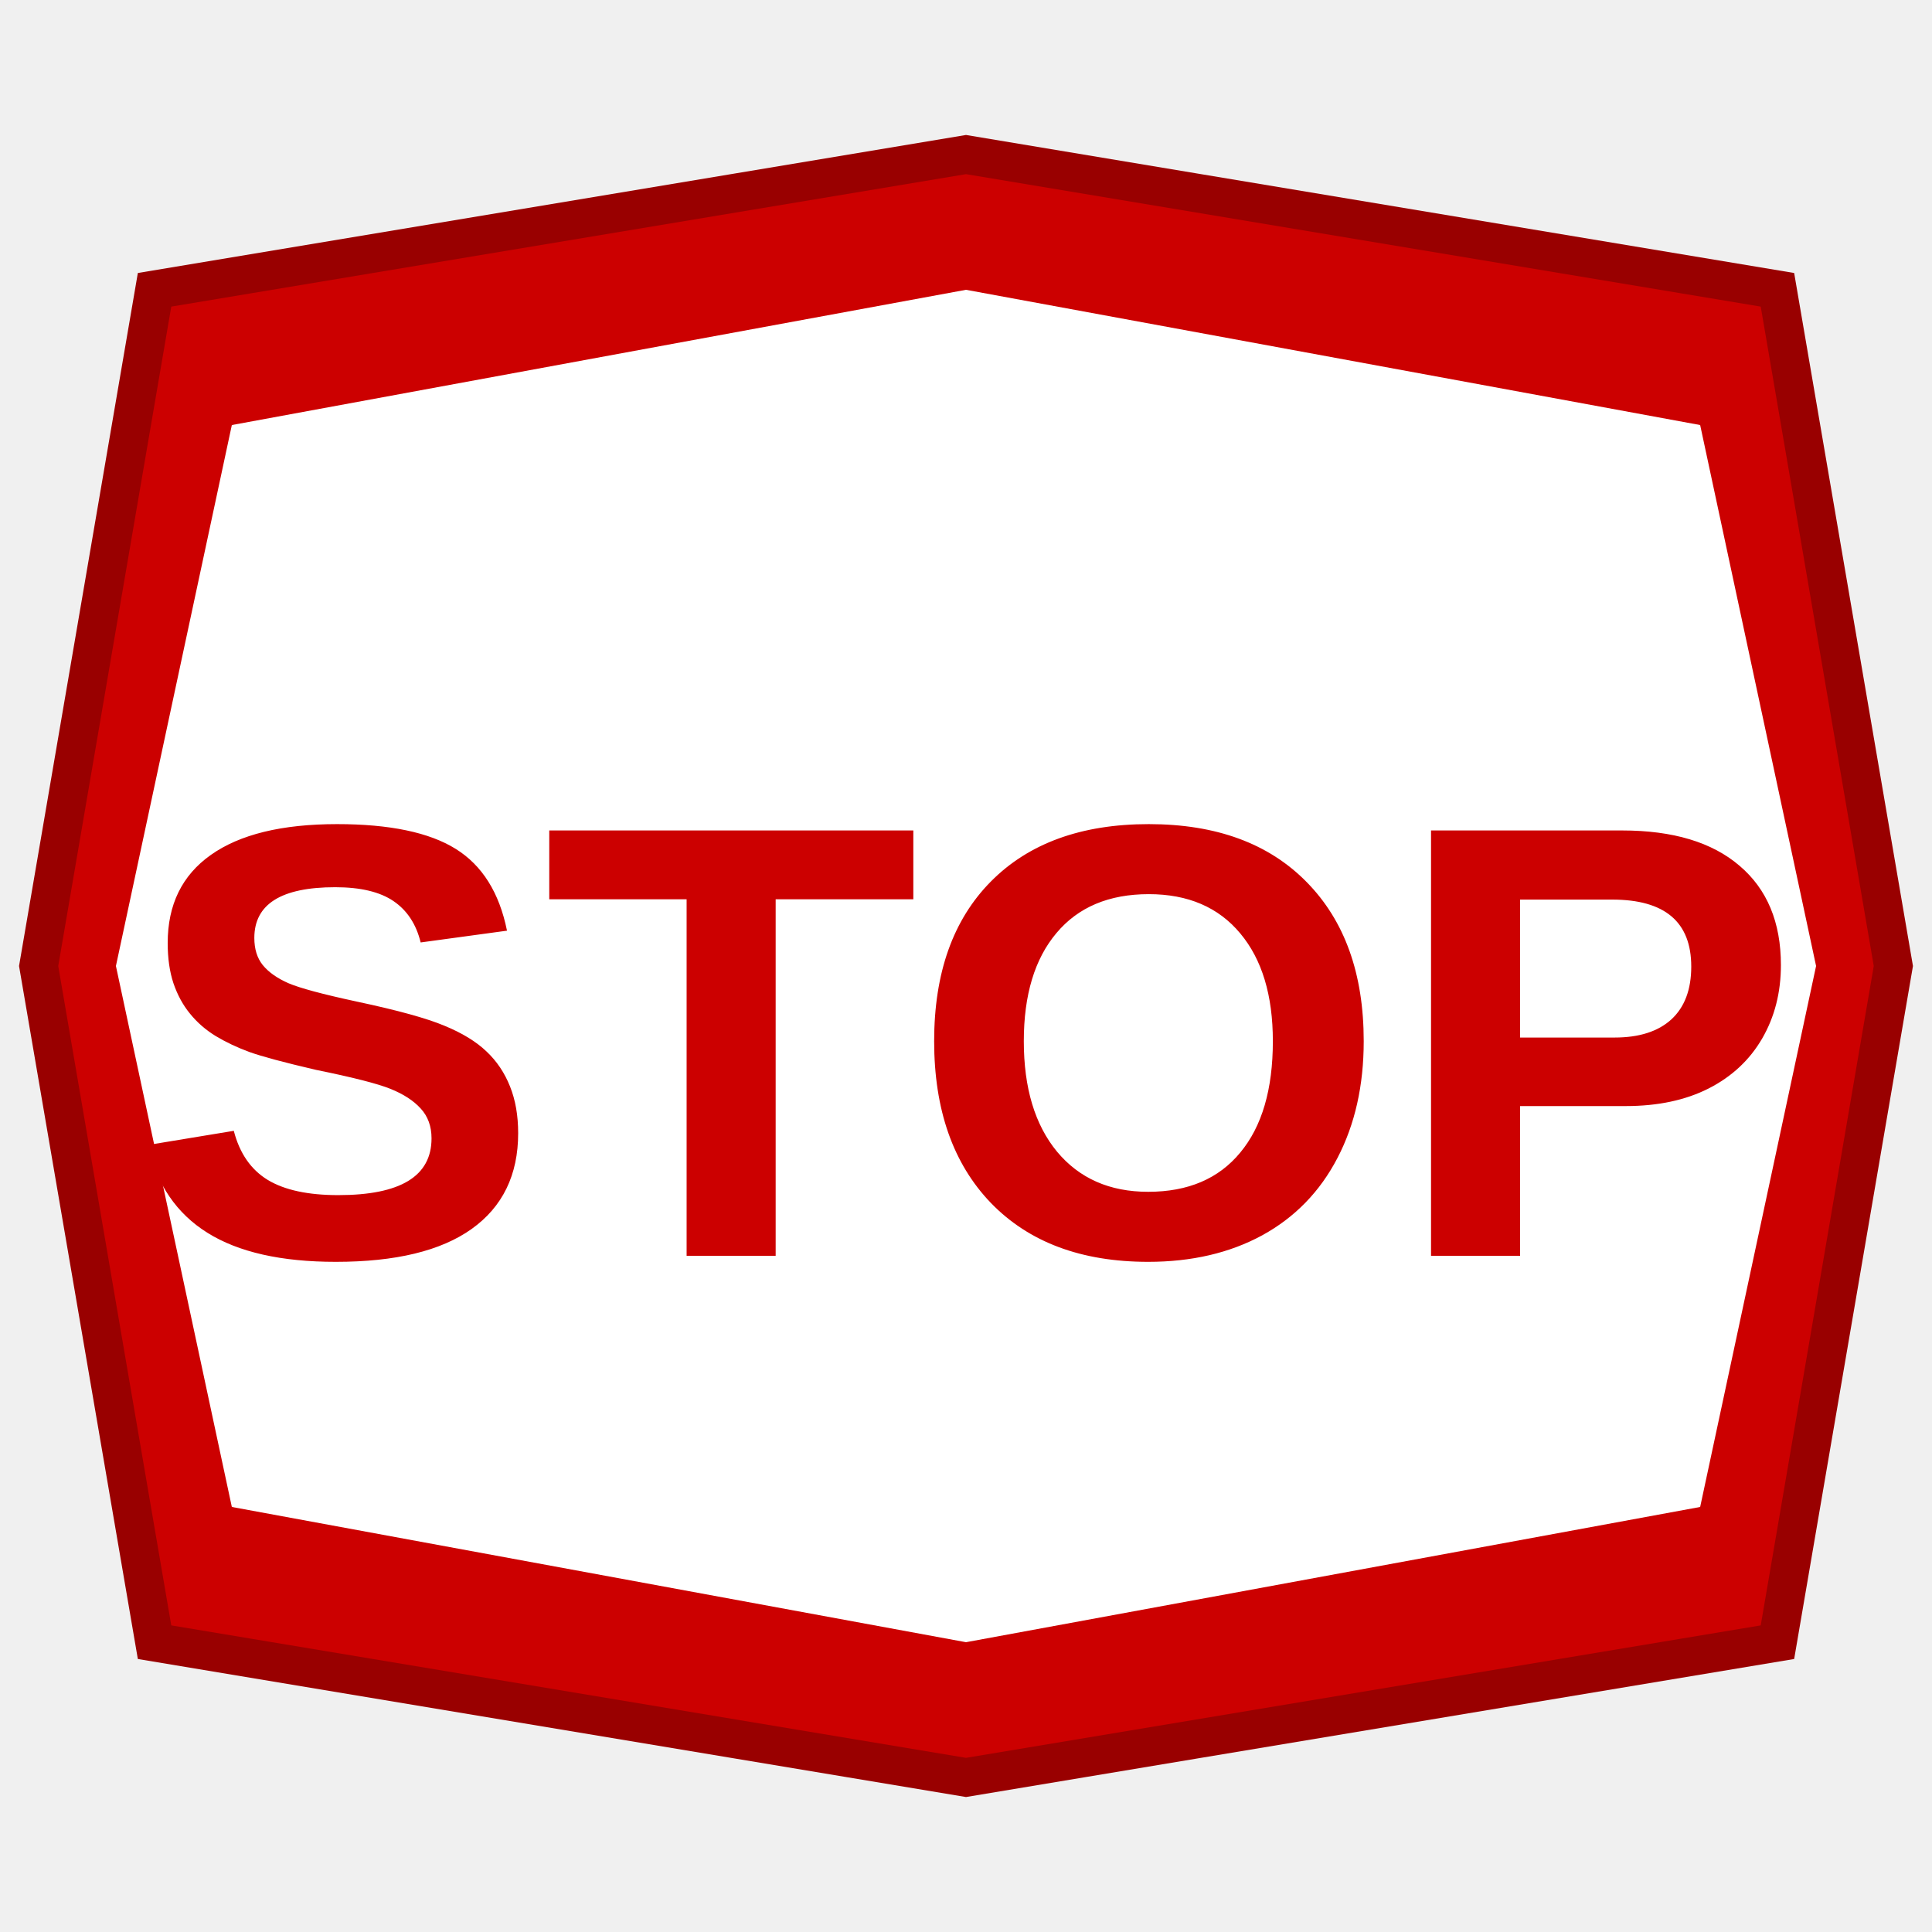
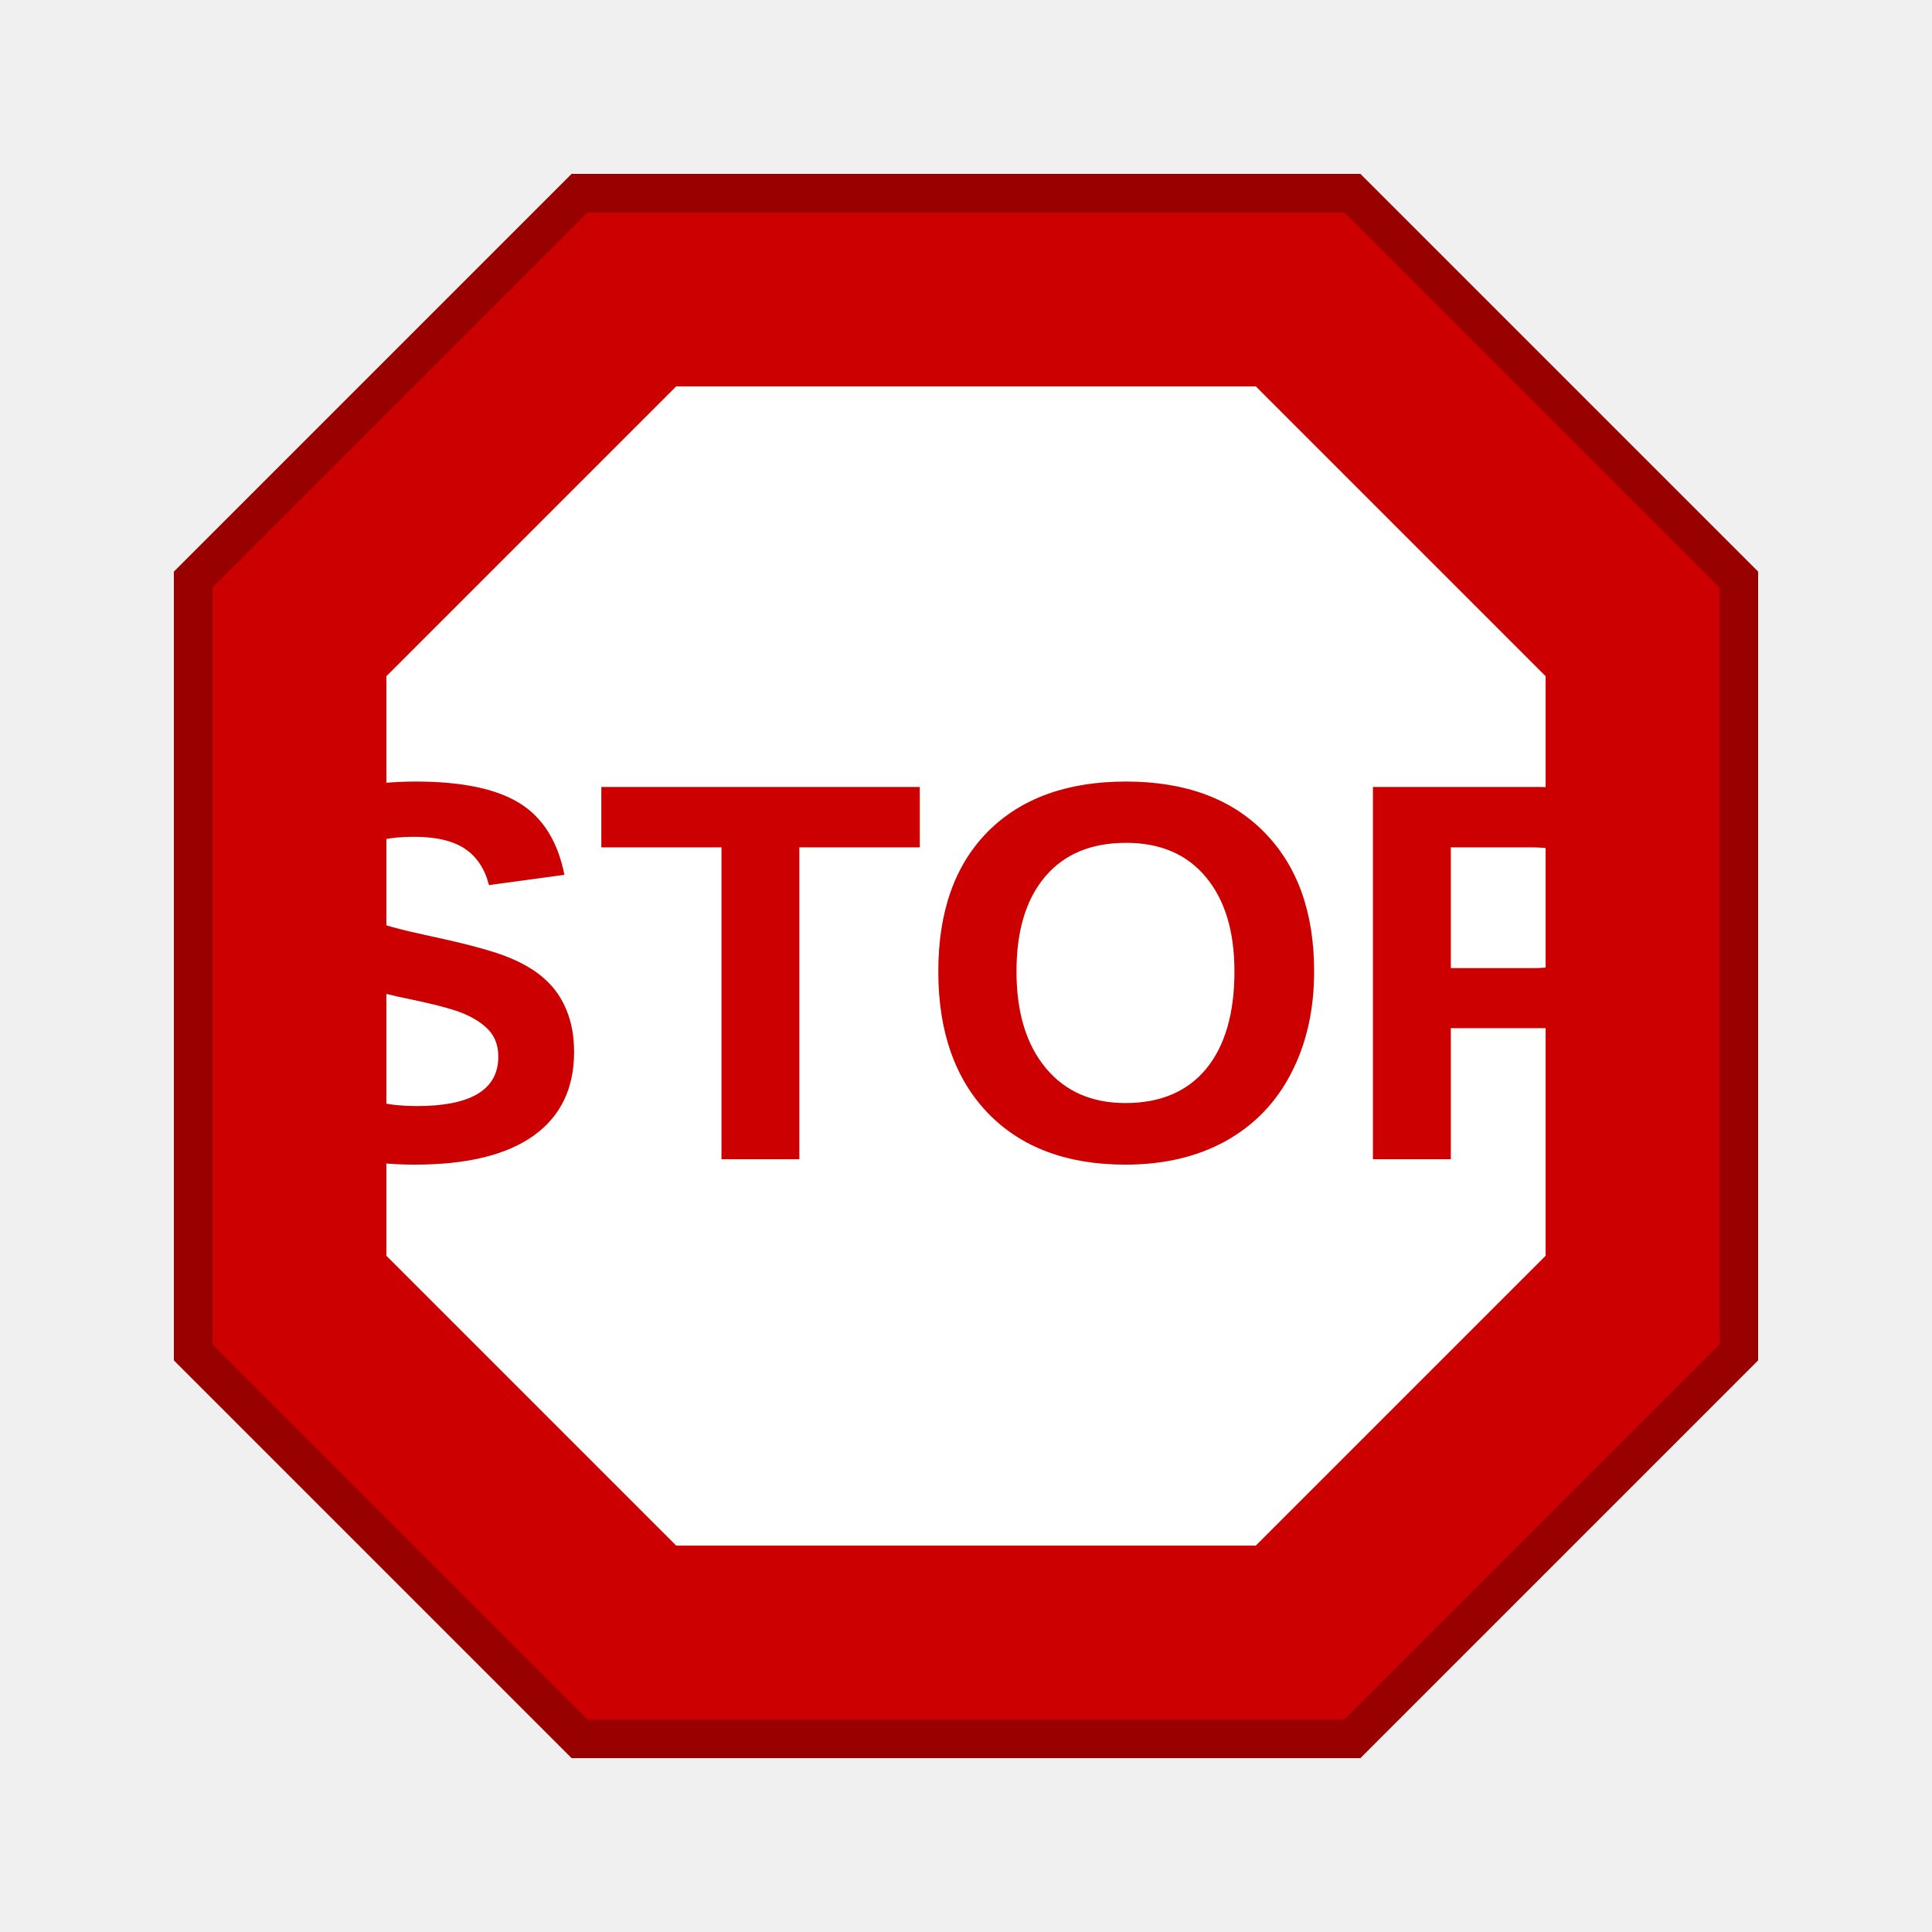
<svg xmlns="http://www.w3.org/2000/svg" viewBox="0 0 100 100">
-   <polygon points="50,8 92,15 98,50 92,85 50,92 8,85 2,50 8,15" fill="#CC0000" stroke="#990000" stroke-width="2" />
-   <polygon points="50,15 88,22 94,50 88,78 50,85 12,78 6,50 12,22" fill="white" />
-   <text x="50" y="65" font-family="Arial,sans-serif" font-size="32" font-weight="bold" fill="#CC0000" text-anchor="middle">STOP</text>
+   <polygon points="30,10 70,10 90,30 90,70 70,90 30,90 10,70 10,30" fill="#CC0000" stroke="#990000" stroke-width="2" />
+   <polygon points="32,12 68,12 88,32 88,68 68,88 32,88 12,68 12,32" fill="#CC0000" />
+   <polygon points="35,20 65,20 80,35 80,65 65,80 35,80 20,65 20,35" fill="white" />
+   <text x="50" y="60" font-family="Arial, sans-serif" font-size="28" font-weight="bold" fill="#CC0000" text-anchor="middle">STOP</text>
</svg>
